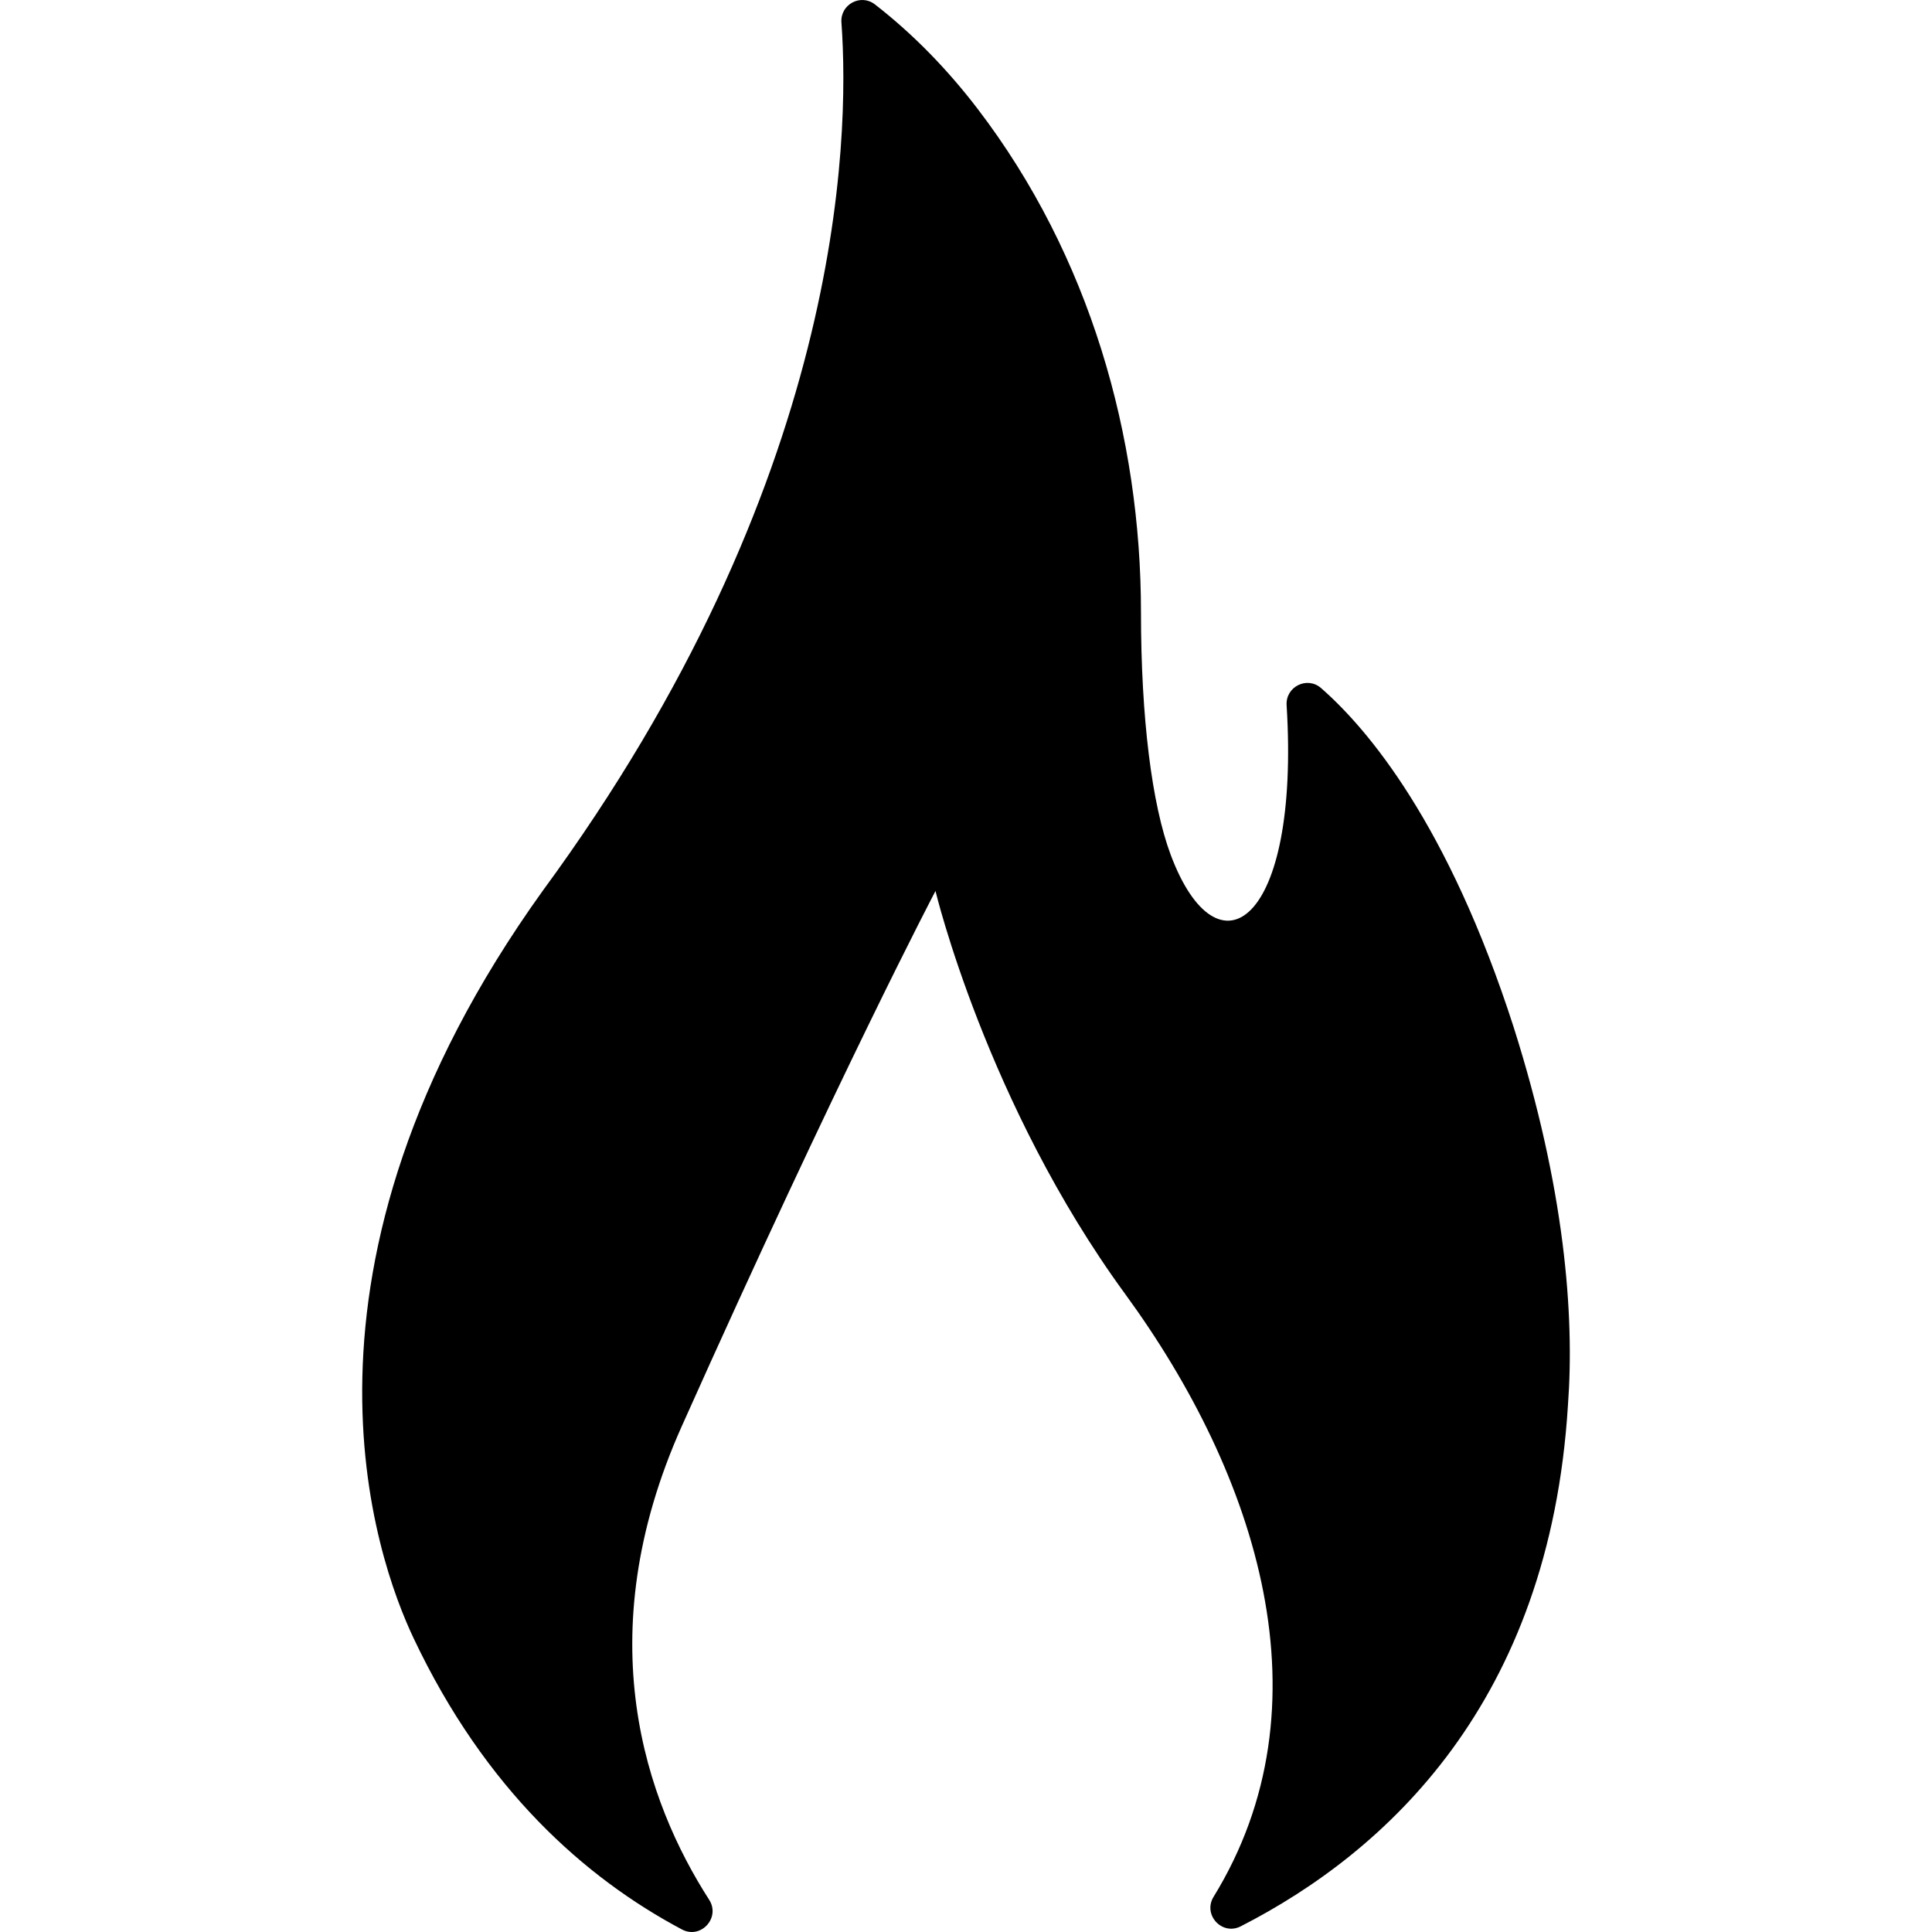
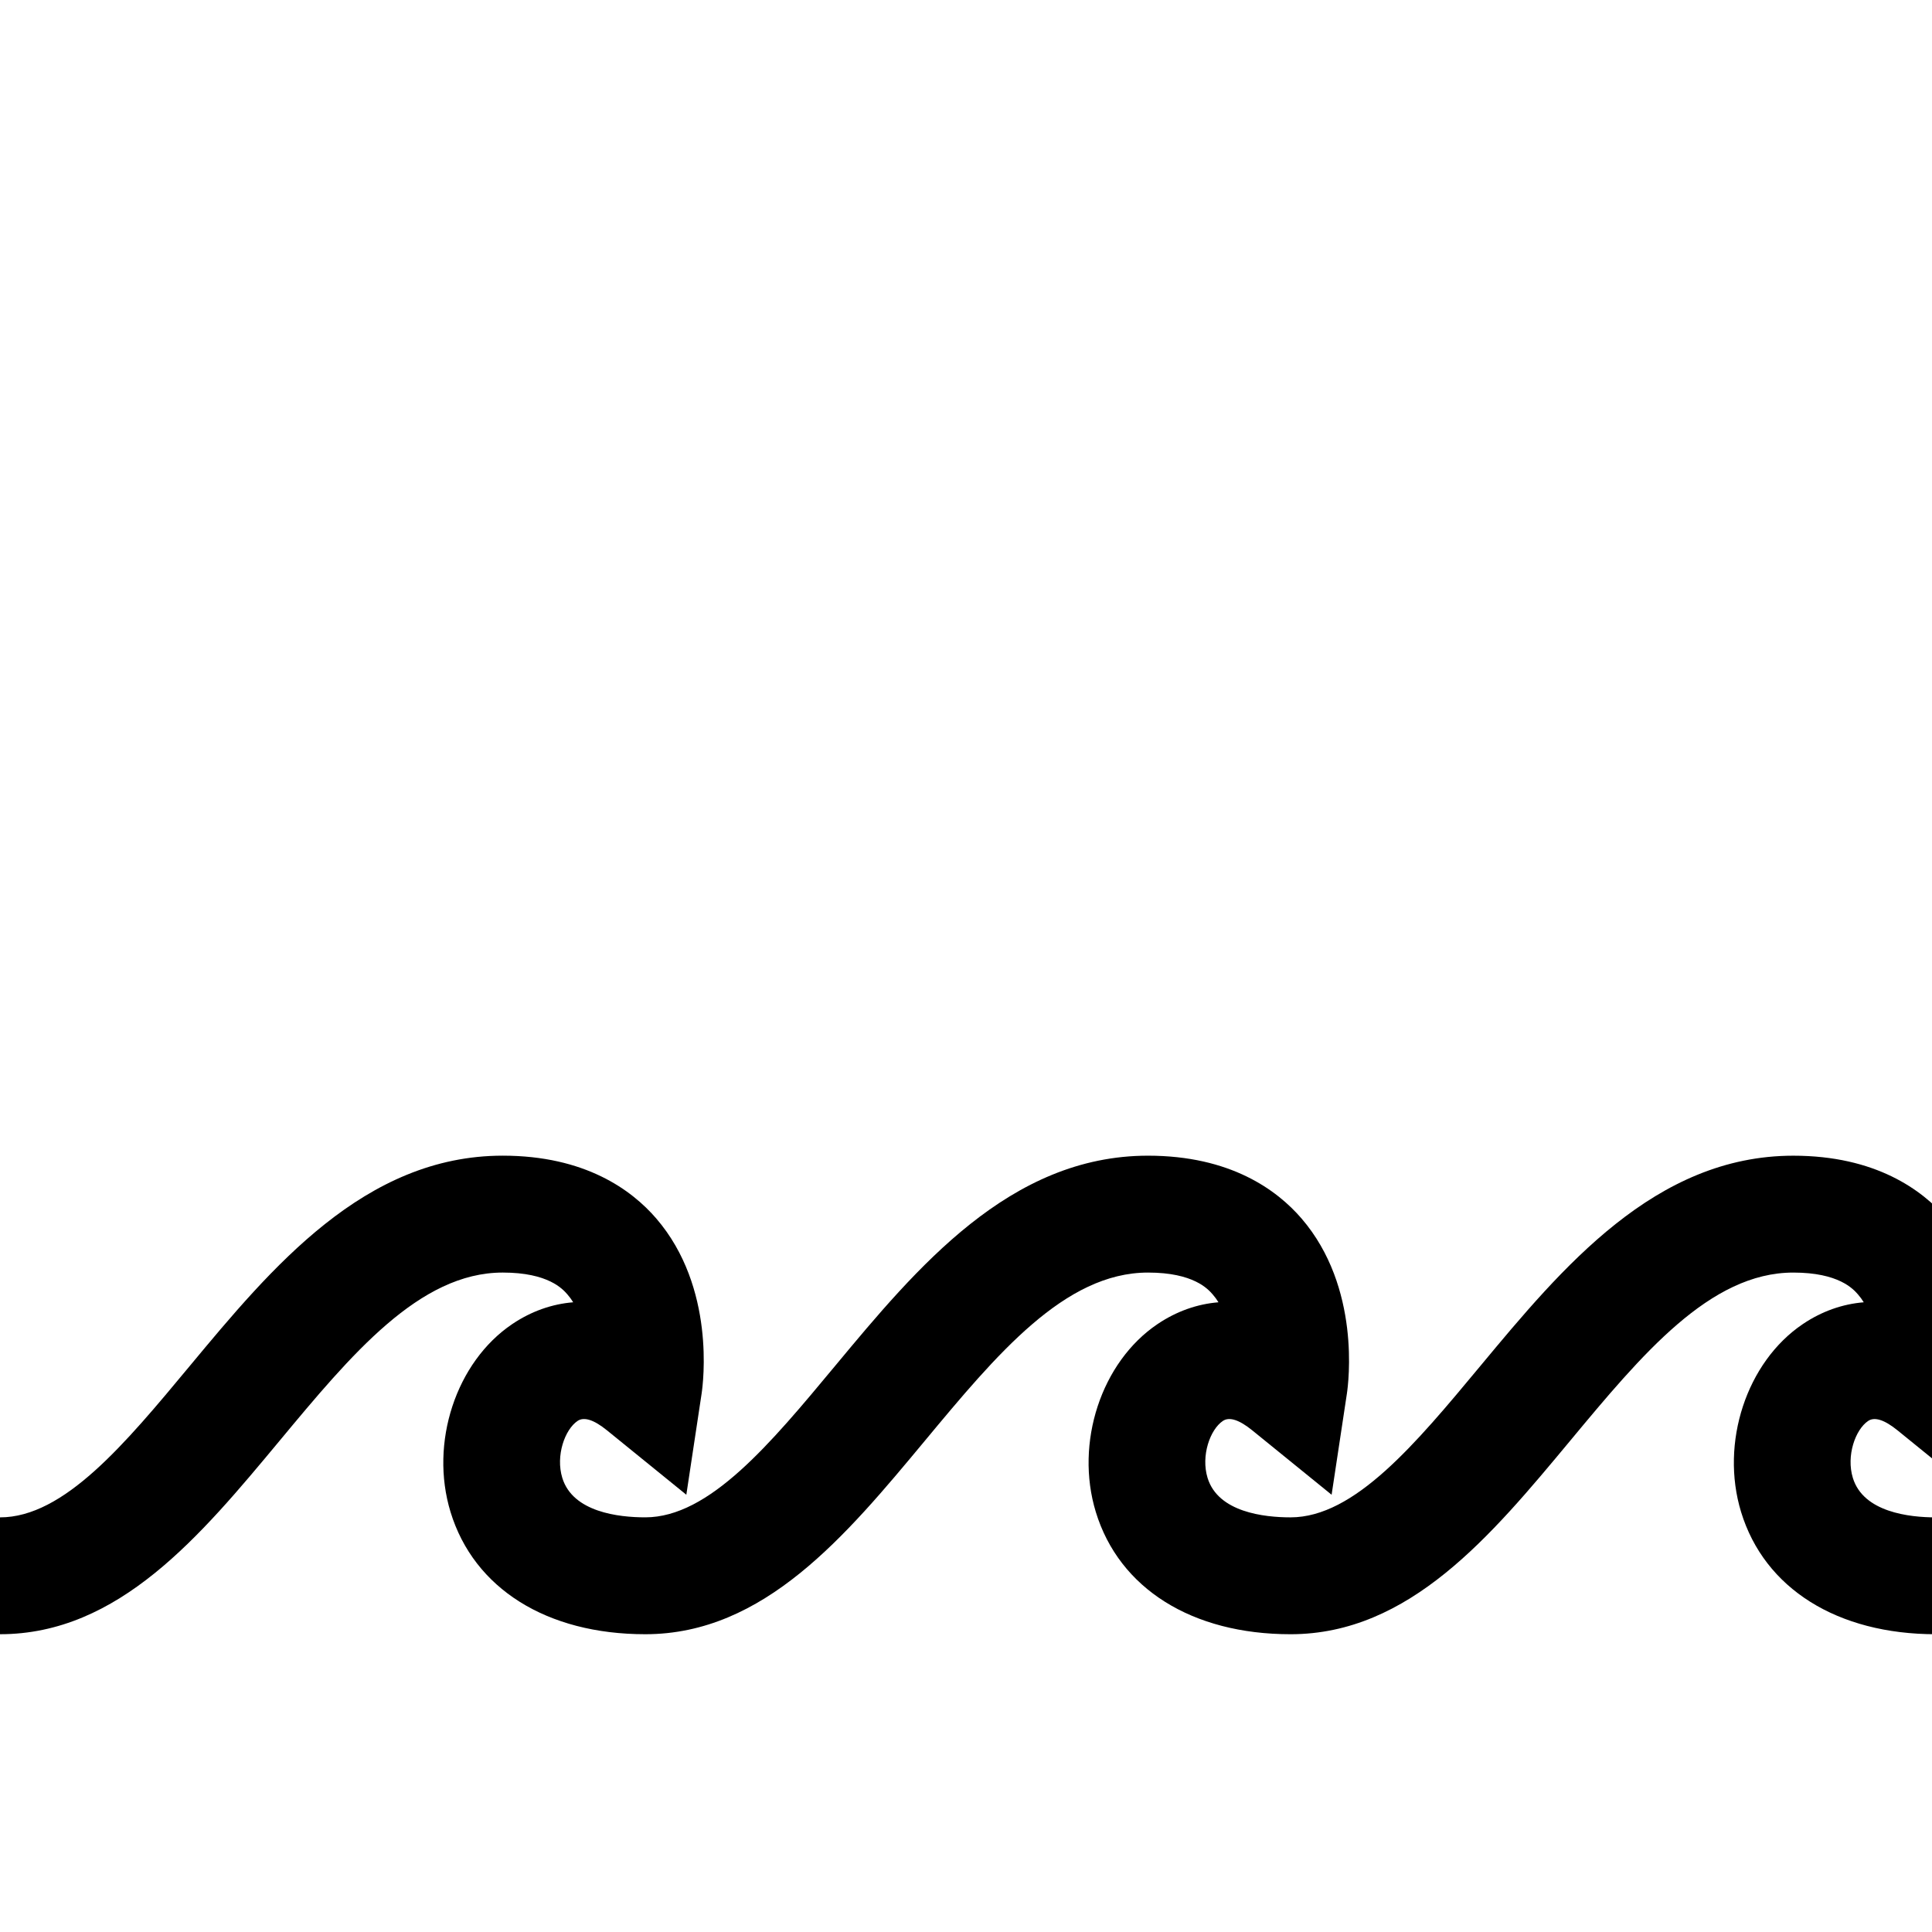
- <svg xmlns="http://www.w3.org/2000/svg" style="isolation:isolate" viewBox="0 0 611.999 611.999" width="611.999" height="611.999">
-   <g>
-     <path d="M216.02,611.195c5.978,3.178,12.284-3.704,8.624-9.4c-19.866-30.919-38.678-82.947-8.706-149.952         c49.982-111.737,80.396-169.609,80.396-169.609s16.177,67.536,60.029,127.585c42.205,57.793,65.306,130.478,28.064,191.029         c-3.495,5.683,2.668,12.388,8.607,9.349c46.1-23.582,97.806-70.885,103.64-165.017c2.151-28.764-1.075-69.034-17.206-119.851         c-20.741-64.406-46.239-94.459-60.992-107.365c-4.413-3.861-11.276-0.439-10.914,5.413c4.299,69.494-21.845,87.129-36.726,47.386         c-5.943-15.874-9.409-43.33-9.409-76.766c0-55.665-16.15-112.967-51.755-159.531c-9.259-12.109-20.093-23.424-32.523-33.073         c-4.5-3.494-11.023,0.018-10.611,5.7c2.734,37.736,0.257,145.885-94.624,275.089c-86.029,119.851-52.693,211.896-40.864,236.826         C153.666,566.767,185.212,594.814,216.02,611.195" />
-   </g>
+ <svg xmlns="http://www.w3.org/2000/svg" height="496pt" viewBox="0 0 496 496" width="496pt">
+   <linearGradient id="a" gradientUnits="userSpaceOnUse" x1="248" x2="248" y1="496" y2="0">
+     <stop offset="0" stop-color="#9f2fff" />
+     <stop offset="1" stop-color="#0bb1d3" />
+   </linearGradient>
+   <path d="M475.678,379.413c-1.735-5.684,0.645-12.404,3.931-14.617c1.655-1.11,4.195-0.297,7.551,2.427l20.363,16.527l3.92-25.932    c0.414-2.739,3.605-27.269-11.622-44.971c-6.336-7.365-18.319-16.146-39.431-16.146c-35.468,0-59.345,28.724-80.412,54.066    c-16.579,19.943-32.239,38.782-48.657,38.782c-6.801,0-18.612-1.317-21.306-10.142c-1.734-5.682,0.646-12.401,3.933-14.615    c1.654-1.11,4.195-0.297,7.551,2.427l20.363,16.527l3.92-25.932c0.414-2.739,3.605-27.269-11.622-44.971    c-6.335-7.365-18.319-16.146-39.431-16.146c-35.468,0-59.346,28.724-80.412,54.066c-16.578,19.943-32.238,38.782-48.657,38.782    c-6.801,0-18.611-1.317-21.306-10.142c-1.734-5.682,0.646-12.401,3.932-14.615c1.655-1.11,4.194-0.297,7.551,2.427l20.363,16.527    l3.92-25.932c0.414-2.739,3.605-27.269-11.622-44.971c-6.336-7.365-18.319-16.146-39.431-16.146    c-35.468,0-59.345,28.724-80.412,54.066C32.079,370.714,16.418,389.552,0,389.552v29.999c30.492,0,51.454-25.217,71.727-49.603    c18.486-22.239,35.948-43.245,57.343-43.245c11.705,0,15.406,4.24,16.622,5.634c0.542,0.619,1.027,1.288,1.462,1.995    c-5.451,0.447-10.75,2.301-15.623,5.582c-14.471,9.745-21.291,30.491-15.866,48.258c6,19.648,24.69,31.38,49.997,31.38    c30.492,0,51.455-25.217,71.727-49.603c18.486-22.239,35.948-43.245,57.343-43.245c11.705,0,15.406,4.24,16.622,5.634    c0.542,0.619,1.027,1.288,1.462,1.995c-5.451,0.447-10.75,2.301-15.623,5.583c-14.47,9.745-21.291,30.49-15.866,48.257    c6,19.648,24.69,31.38,49.997,31.38c30.492,0,51.454-25.217,71.727-49.603c18.486-22.239,35.948-43.245,57.343-43.245    c11.705,0,15.406,4.24,16.622,5.634c0.542,0.619,1.027,1.288,1.462,1.995c-5.451,0.447-10.75,2.301-15.623,5.582    c-14.471,9.745-21.291,30.491-15.867,48.258c6,19.648,24.69,31.38,49.997,31.38h14.999v-29.999h-15    C490.184,389.555,478.373,388.238,475.678,379.413z" />
</svg>
